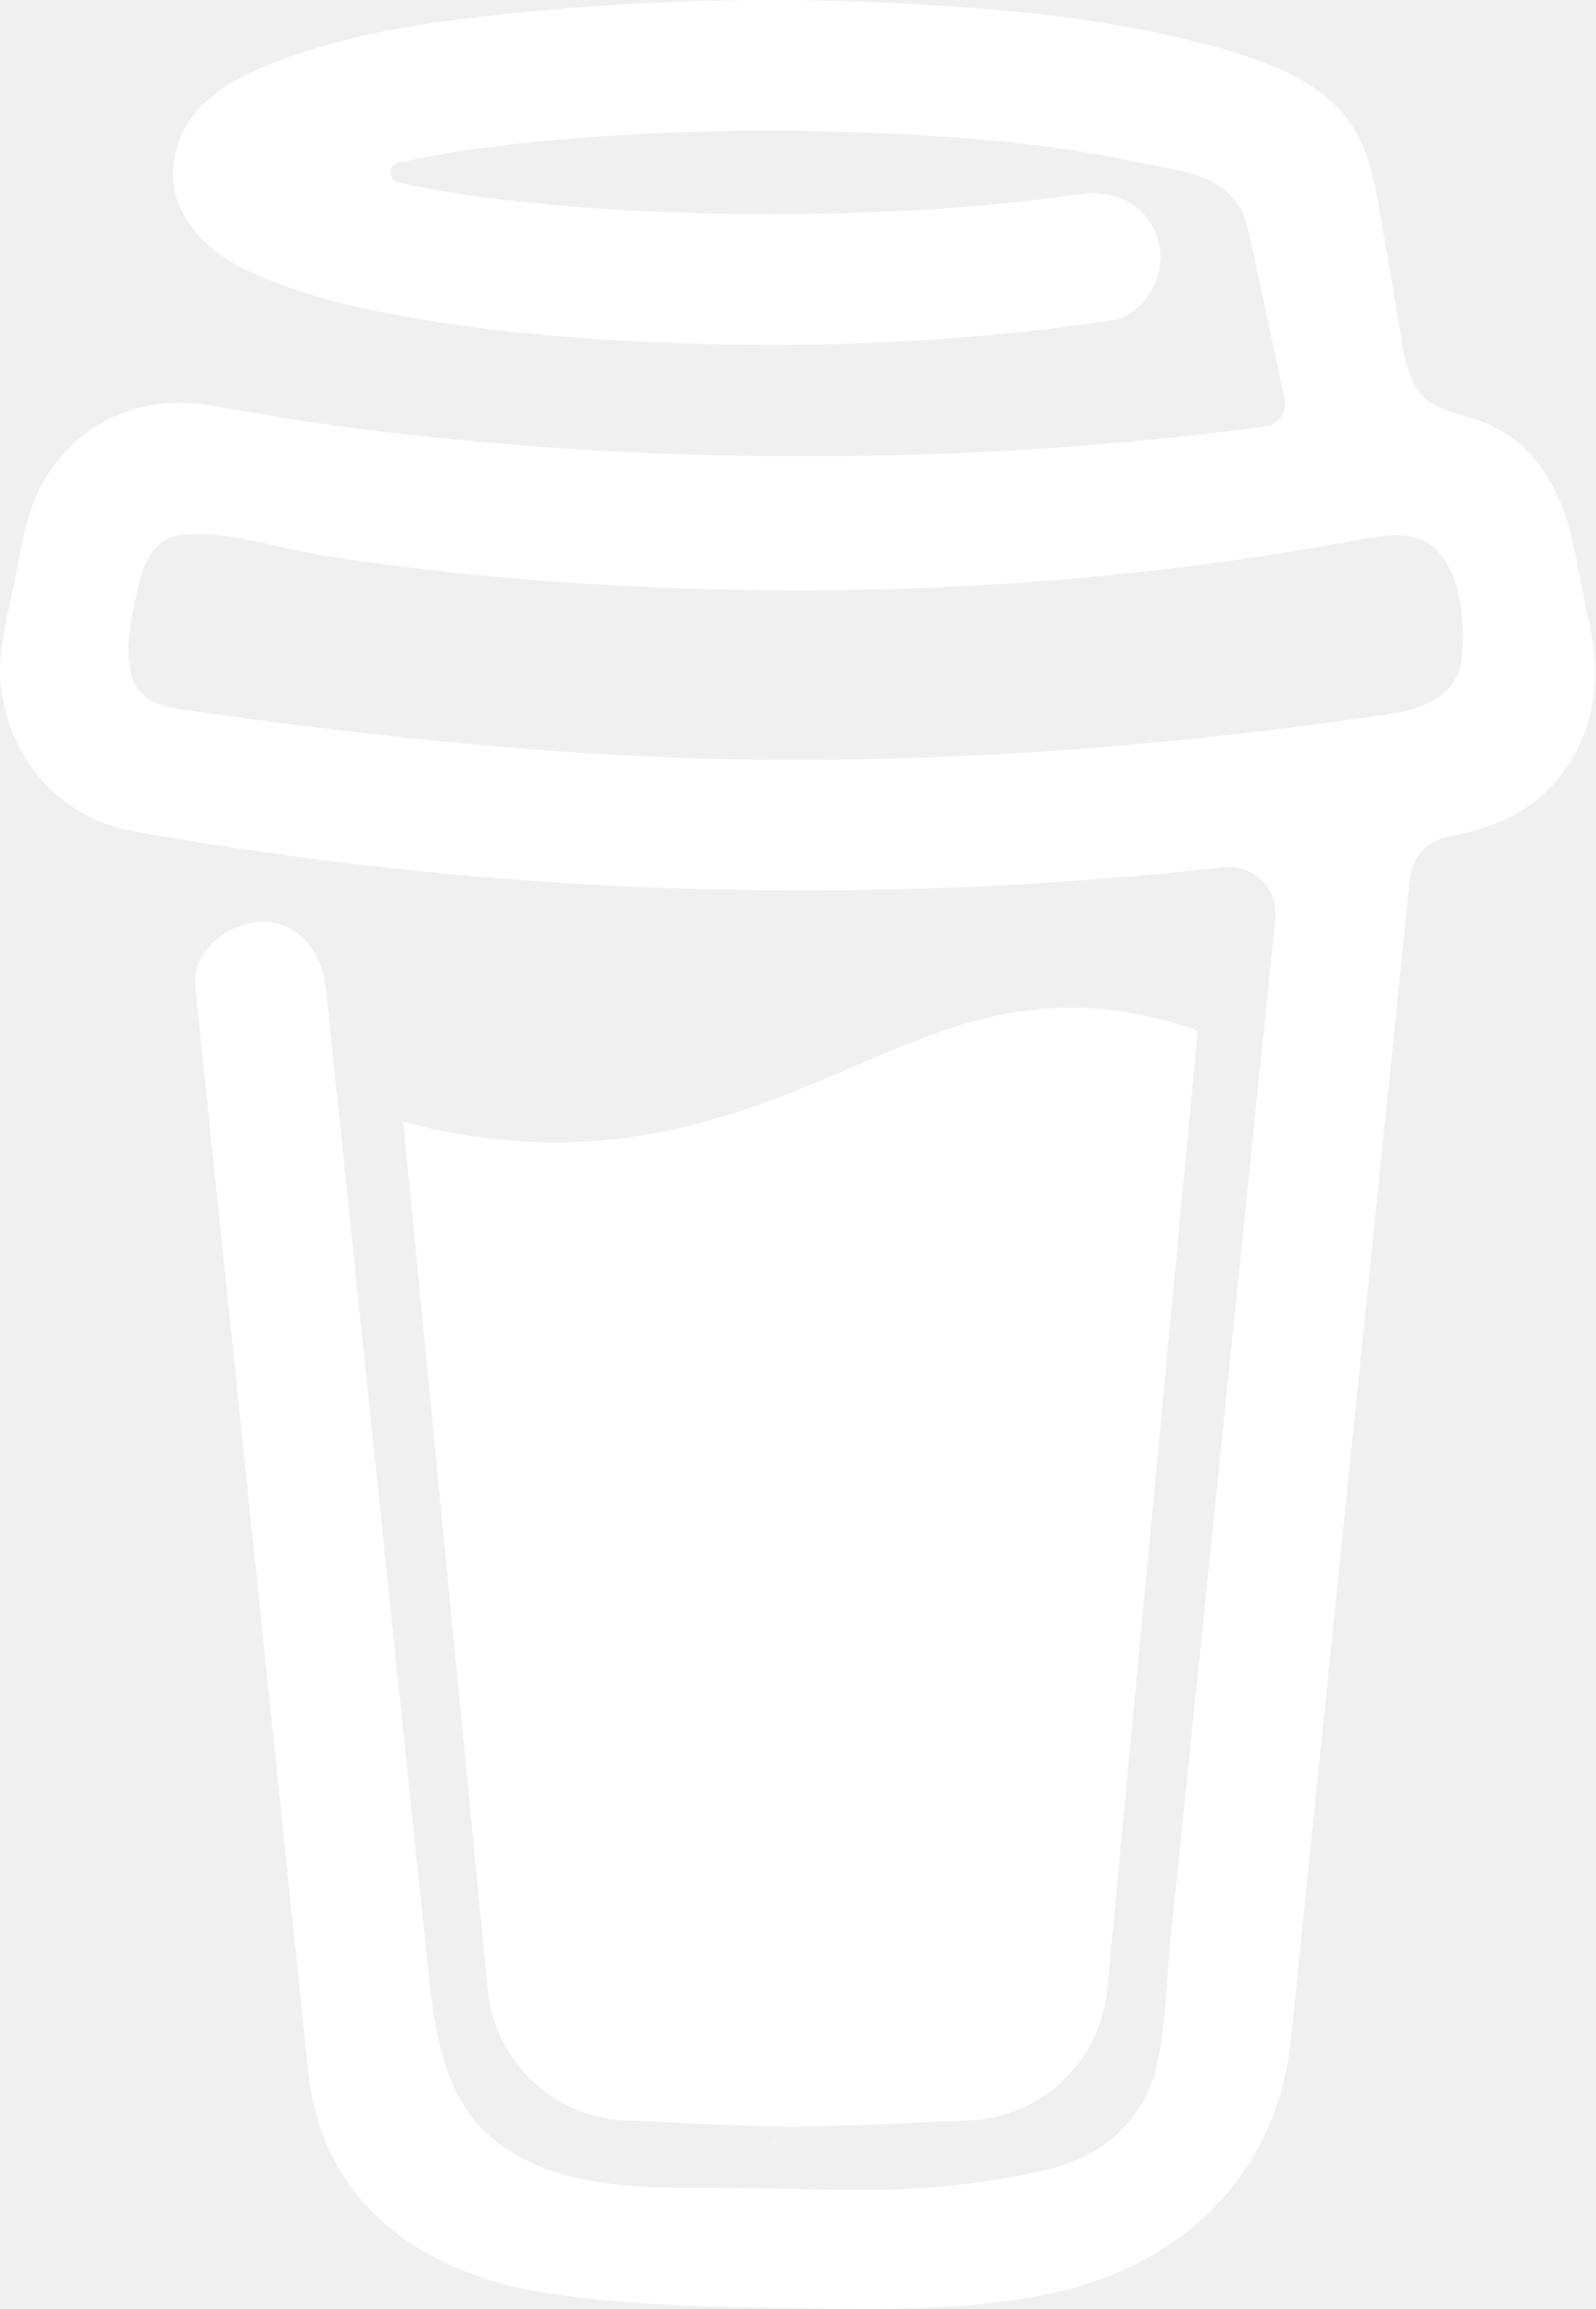
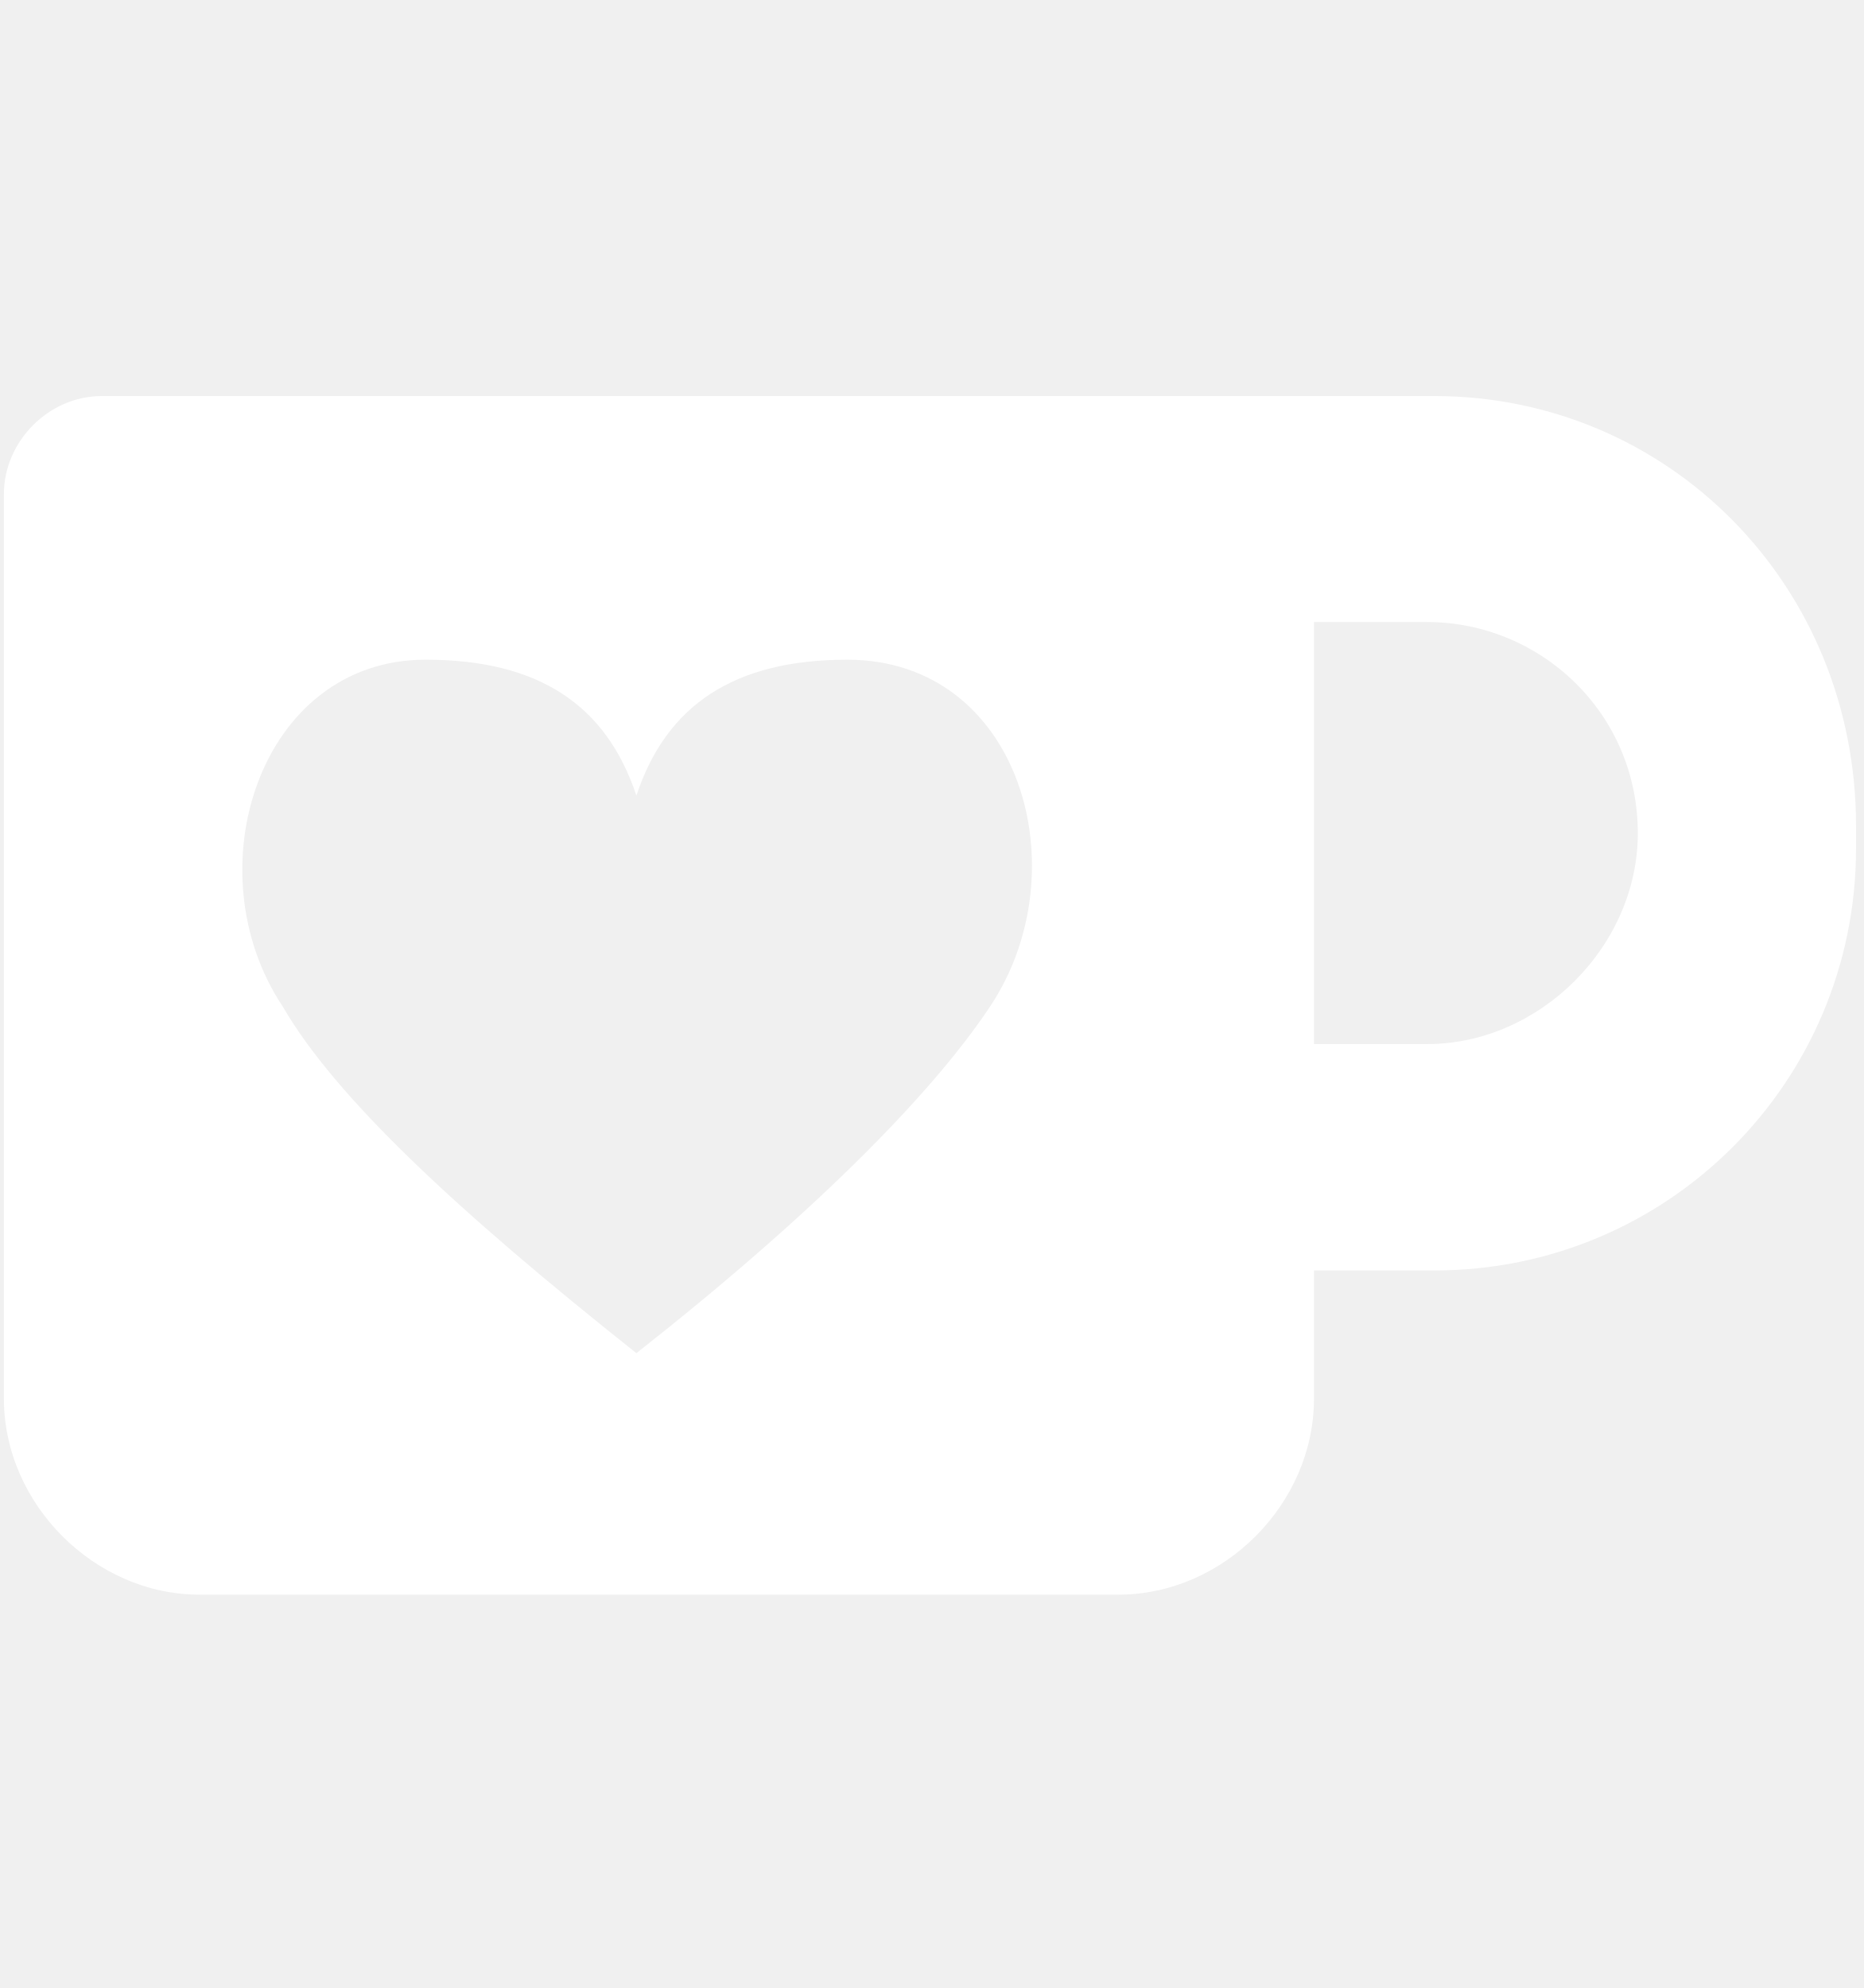
- <svg xmlns="http://www.w3.org/2000/svg" width="884" height="1279" viewBox="0 0 884 1279" fill="none">
-   <path d="M791.109 297.518L790.231 297.002L788.201 296.383C789.018 297.072 790.04 297.472 791.109 297.518V297.518Z" fill="#FFFFFF" />
-   <path d="M803.896 388.891L802.916 389.166L803.896 388.891Z" fill="#FFFFFF" />
-   <path d="M791.484 297.377C791.359 297.361 791.237 297.332 791.118 297.29C791.111 297.371 791.111 297.453 791.118 297.534C791.252 297.516 791.379 297.462 791.484 297.377V297.377Z" fill="#FFFFFF" />
-   <path d="M791.113 297.529H791.244V297.447L791.113 297.529Z" fill="#FFFFFF" />
-   <path d="M803.111 388.726L804.591 387.883L805.142 387.573L805.641 387.04C804.702 387.444 803.846 388.016 803.111 388.726V388.726Z" fill="#FFFFFF" />
-   <path d="M793.669 299.515L792.223 298.138L791.243 297.605C791.77 298.535 792.641 299.221 793.669 299.515V299.515Z" fill="#FFFFFF" />
-   <path d="M430.019 1186.18C428.864 1186.68 427.852 1187.46 427.076 1188.45L427.988 1187.87C428.608 1187.3 429.485 1186.63 430.019 1186.18Z" fill="#FFFFFF" />
-   <path d="M641.187 1144.63C641.187 1143.33 640.551 1143.57 640.705 1148.21C640.705 1147.84 640.86 1147.46 640.929 1147.1C641.015 1146.27 641.084 1145.46 641.187 1144.63Z" fill="#FFFFFF" />
-   <path d="M619.284 1186.18C618.129 1186.68 617.118 1187.46 616.342 1188.45L617.254 1187.87C617.873 1187.3 618.751 1186.63 619.284 1186.18Z" fill="#FFFFFF" />
-   <path d="M281.304 1196.06C280.427 1195.3 279.354 1194.8 278.207 1194.61C279.136 1195.06 280.065 1195.51 280.684 1195.85L281.304 1196.06Z" fill="#FFFFFF" />
-   <path d="M247.841 1164.01C247.704 1162.66 247.288 1161.35 246.619 1160.16C247.093 1161.39 247.489 1162.66 247.806 1163.94L247.841 1164.01Z" fill="#FFFFFF" />
-   <path d="M472.623 590.836C426.682 610.503 374.546 632.802 306.976 632.802C278.71 632.746 250.58 628.868 223.353 621.274L270.086 1101.08C271.74 1121.13 280.876 1139.83 295.679 1153.46C310.482 1167.09 329.87 1174.65 349.992 1174.65C349.992 1174.65 416.254 1178.09 438.365 1178.09C462.161 1178.09 533.516 1174.65 533.516 1174.65C553.636 1174.65 573.019 1167.08 587.819 1153.45C602.619 1139.82 611.752 1121.13 613.406 1101.08L663.459 570.876C641.091 563.237 618.516 558.161 593.068 558.161C549.054 558.144 513.591 573.303 472.623 590.836Z" fill="#FFFFFF" />
-   <path d="M78.689 386.132L79.48 386.872L79.996 387.182C79.599 386.787 79.16 386.435 78.689 386.132V386.132Z" fill="#FFFFFF" />
-   <path d="M879.567 341.849L872.53 306.352C866.215 274.503 851.882 244.409 819.19 232.898C808.711 229.215 796.821 227.633 788.786 220.01C780.751 212.388 778.376 200.55 776.518 189.572C773.076 169.423 769.842 149.257 766.314 129.143C763.269 111.85 760.86 92.424 752.928 76.56C742.604 55.258 721.182 42.801 699.88 34.559C688.965 30.484 677.826 27.038 666.517 24.235C613.297 10.195 557.342 5.033 502.591 2.09C436.875 -1.536 370.983 -0.443 305.422 5.36C256.625 9.799 205.229 15.167 158.858 32.047C141.91 38.224 124.445 45.64 111.558 58.734C95.745 74.822 90.583 99.703 102.128 119.765C110.336 134.012 124.239 144.078 138.985 150.737C158.192 159.317 178.251 165.846 198.829 170.215C256.126 182.879 315.471 187.851 374.007 189.968C438.887 192.586 503.87 190.464 568.44 183.618C584.408 181.863 600.347 179.758 616.257 177.304C634.995 174.43 647.022 149.928 641.499 132.859C634.891 112.453 617.134 104.538 597.055 107.618C594.095 108.082 591.153 108.512 588.193 108.942L586.06 109.252C579.257 110.113 572.455 110.915 565.653 111.661C551.601 113.175 537.515 114.414 523.394 115.378C491.768 117.58 460.057 118.595 428.363 118.647C397.219 118.647 366.058 117.769 334.983 115.722C320.805 114.793 306.661 113.611 292.552 112.177C286.134 111.506 279.733 110.801 273.333 110.009L267.241 109.235L265.917 109.046L259.602 108.134C246.697 106.189 233.792 103.953 221.025 101.251C219.737 100.965 218.584 100.249 217.758 99.219C216.932 98.19 216.482 96.91 216.482 95.59C216.482 94.271 216.932 92.99 217.758 91.961C218.584 90.932 219.737 90.215 221.025 89.929H221.266C232.33 87.572 243.479 85.559 254.663 83.804C258.392 83.219 262.131 82.645 265.882 82.083H265.985C272.988 81.619 280.026 80.362 286.994 79.537C347.624 73.23 408.614 71.08 469.538 73.101C499.115 73.962 528.676 75.7 558.116 78.694C564.448 79.347 570.746 80.036 577.043 80.81C579.452 81.103 581.878 81.447 584.305 81.739L589.191 82.445C603.438 84.567 617.61 87.142 631.708 90.17C652.597 94.713 679.422 96.192 688.713 119.077C691.673 126.338 693.015 134.408 694.649 142.03L696.731 151.752C696.786 151.926 696.826 152.105 696.852 152.285C701.773 175.227 706.7 198.169 711.632 221.111C711.994 222.806 712.002 224.557 711.657 226.255C711.312 227.954 710.621 229.562 709.626 230.982C708.632 232.401 707.355 233.6 705.877 234.504C704.398 235.408 702.75 235.997 701.033 236.236H700.895L697.884 236.649L694.908 237.044C685.478 238.272 676.038 239.419 666.586 240.486C647.968 242.608 629.322 244.443 610.648 245.992C573.539 249.077 536.356 251.102 499.098 252.066C480.114 252.57 461.135 252.806 442.162 252.771C366.643 252.712 291.189 248.322 216.173 239.625C208.051 238.662 199.93 237.629 191.808 236.58C198.106 237.389 187.231 235.96 185.029 235.651C179.867 234.928 174.705 234.177 169.543 233.397C152.216 230.798 134.993 227.598 117.7 224.793C96.794 221.352 76.8 223.073 57.891 233.397C42.368 241.891 29.805 254.916 21.878 270.735C13.722 287.597 11.296 305.956 7.648 324.075C4 342.193 -1.678 361.688 0.473 380.288C5.101 420.431 33.165 453.054 73.531 460.35C111.506 467.232 149.687 472.807 187.971 477.556C338.361 495.975 490.294 498.178 641.155 484.129C653.44 482.982 665.708 481.732 677.959 480.378C681.786 479.958 685.658 480.398 689.292 481.668C692.926 482.938 696.23 485.005 698.962 487.717C701.694 490.429 703.784 493.718 705.08 497.342C706.377 500.967 706.846 504.836 706.453 508.665L702.633 545.797C694.936 620.828 687.239 695.854 679.542 770.874C671.513 849.657 663.431 928.434 655.298 1007.2C653.004 1029.39 650.71 1051.57 648.416 1073.74C646.213 1095.58 645.904 1118.1 641.757 1139.68C635.218 1173.61 612.248 1194.45 578.73 1202.07C548.022 1209.06 516.652 1212.73 485.161 1213.01C450.249 1213.2 415.355 1211.65 380.443 1211.84C343.173 1212.05 297.525 1208.61 268.756 1180.87C243.479 1156.51 239.986 1118.36 236.545 1085.37C231.957 1041.7 227.409 998.039 222.9 954.381L197.607 711.615L181.244 554.538C180.968 551.94 180.693 549.376 180.435 546.76C178.473 528.023 165.207 509.681 144.301 510.627C126.407 511.418 106.069 526.629 108.168 546.76L120.298 663.214L145.385 904.104C152.532 972.528 159.661 1040.96 166.773 1109.41C168.15 1122.52 169.44 1135.67 170.885 1148.78C178.749 1220.43 233.465 1259.04 301.224 1269.91C340.799 1276.28 381.337 1277.59 421.497 1278.24C472.979 1279.07 524.977 1281.05 575.615 1271.72C650.653 1257.95 706.952 1207.85 714.987 1130.13C717.282 1107.69 719.576 1085.25 721.87 1062.8C729.498 988.559 737.115 914.313 744.72 840.061L769.601 597.451L781.009 486.263C781.577 480.749 783.905 475.565 787.649 471.478C791.392 467.391 796.352 464.617 801.794 463.567C823.25 459.386 843.761 452.245 859.023 435.916C883.318 409.918 888.153 376.021 879.567 341.849ZM72.43 365.835C72.757 365.68 72.155 368.484 71.897 369.792C71.845 367.813 71.948 366.058 72.43 365.835ZM74.512 381.94C74.684 381.819 75.2 382.508 75.734 383.334C74.925 382.576 74.409 382.009 74.495 381.94H74.512ZM76.56 384.641C77.3 385.897 77.695 386.689 76.56 384.641V384.641ZM80.672 387.979H80.775C80.775 388.1 80.965 388.22 81.033 388.341C80.919 388.208 80.793 388.087 80.655 387.979H80.672ZM800.796 382.989C793.088 390.319 781.473 393.726 769.996 395.43C641.292 414.529 510.713 424.199 380.597 419.932C287.476 416.749 195.336 406.407 103.144 393.382C94.11 392.109 84.32 390.457 78.108 383.798C66.408 371.237 72.155 345.944 75.2 330.768C77.988 316.865 83.322 298.334 99.857 296.355C125.667 293.327 155.64 304.218 181.175 308.09C211.917 312.781 242.774 316.538 273.745 319.36C405.925 331.405 540.325 329.529 671.92 311.91C695.905 308.686 719.805 304.941 743.619 300.674C764.835 296.871 788.356 289.731 801.175 311.703C809.967 326.673 811.137 346.701 809.778 363.615C809.359 370.984 806.139 377.915 800.779 382.989H800.796Z" fill="#FFFFFF" />
+ <svg xmlns="http://www.w3.org/2000/svg" height="16" width="15" viewBox="0 0 480 512">
+   <style>
+         path {
+             fill: white;
+         }
+     </style>
+   <path d="m478 212.7v5.8c0 60.2-48.5 108.7-108.6 108.7h-31v33c0 27.2-23.3 50.5-50.4 50.5h-236.6c-27.1 0-50.4-23.4-50.4-50.5v-232.9c0-13.7 11.6-25.3 25.2-25.3h343.2c60.1 0 108.6 48.5 108.6 110.7zm-259.8-42.8c-29.1 0-46.6 11.7-54.3 35-7.8-23.4-25.2-35-54.3-35-42.7 0-60.1 54.3-36.8 89.3 13.5 23.3 44.6 52.4 91.1 89.3 44.5-35 75.6-66 91.1-89.3 23.3-35 7.8-89.3-36.8-89.3zm203.6 44.7c0-31.1-25.2-54.4-54.3-54.4h-29.1v108.7h29.1c29.1 0 54.3-25.3 54.3-54.3z" />
</svg>
